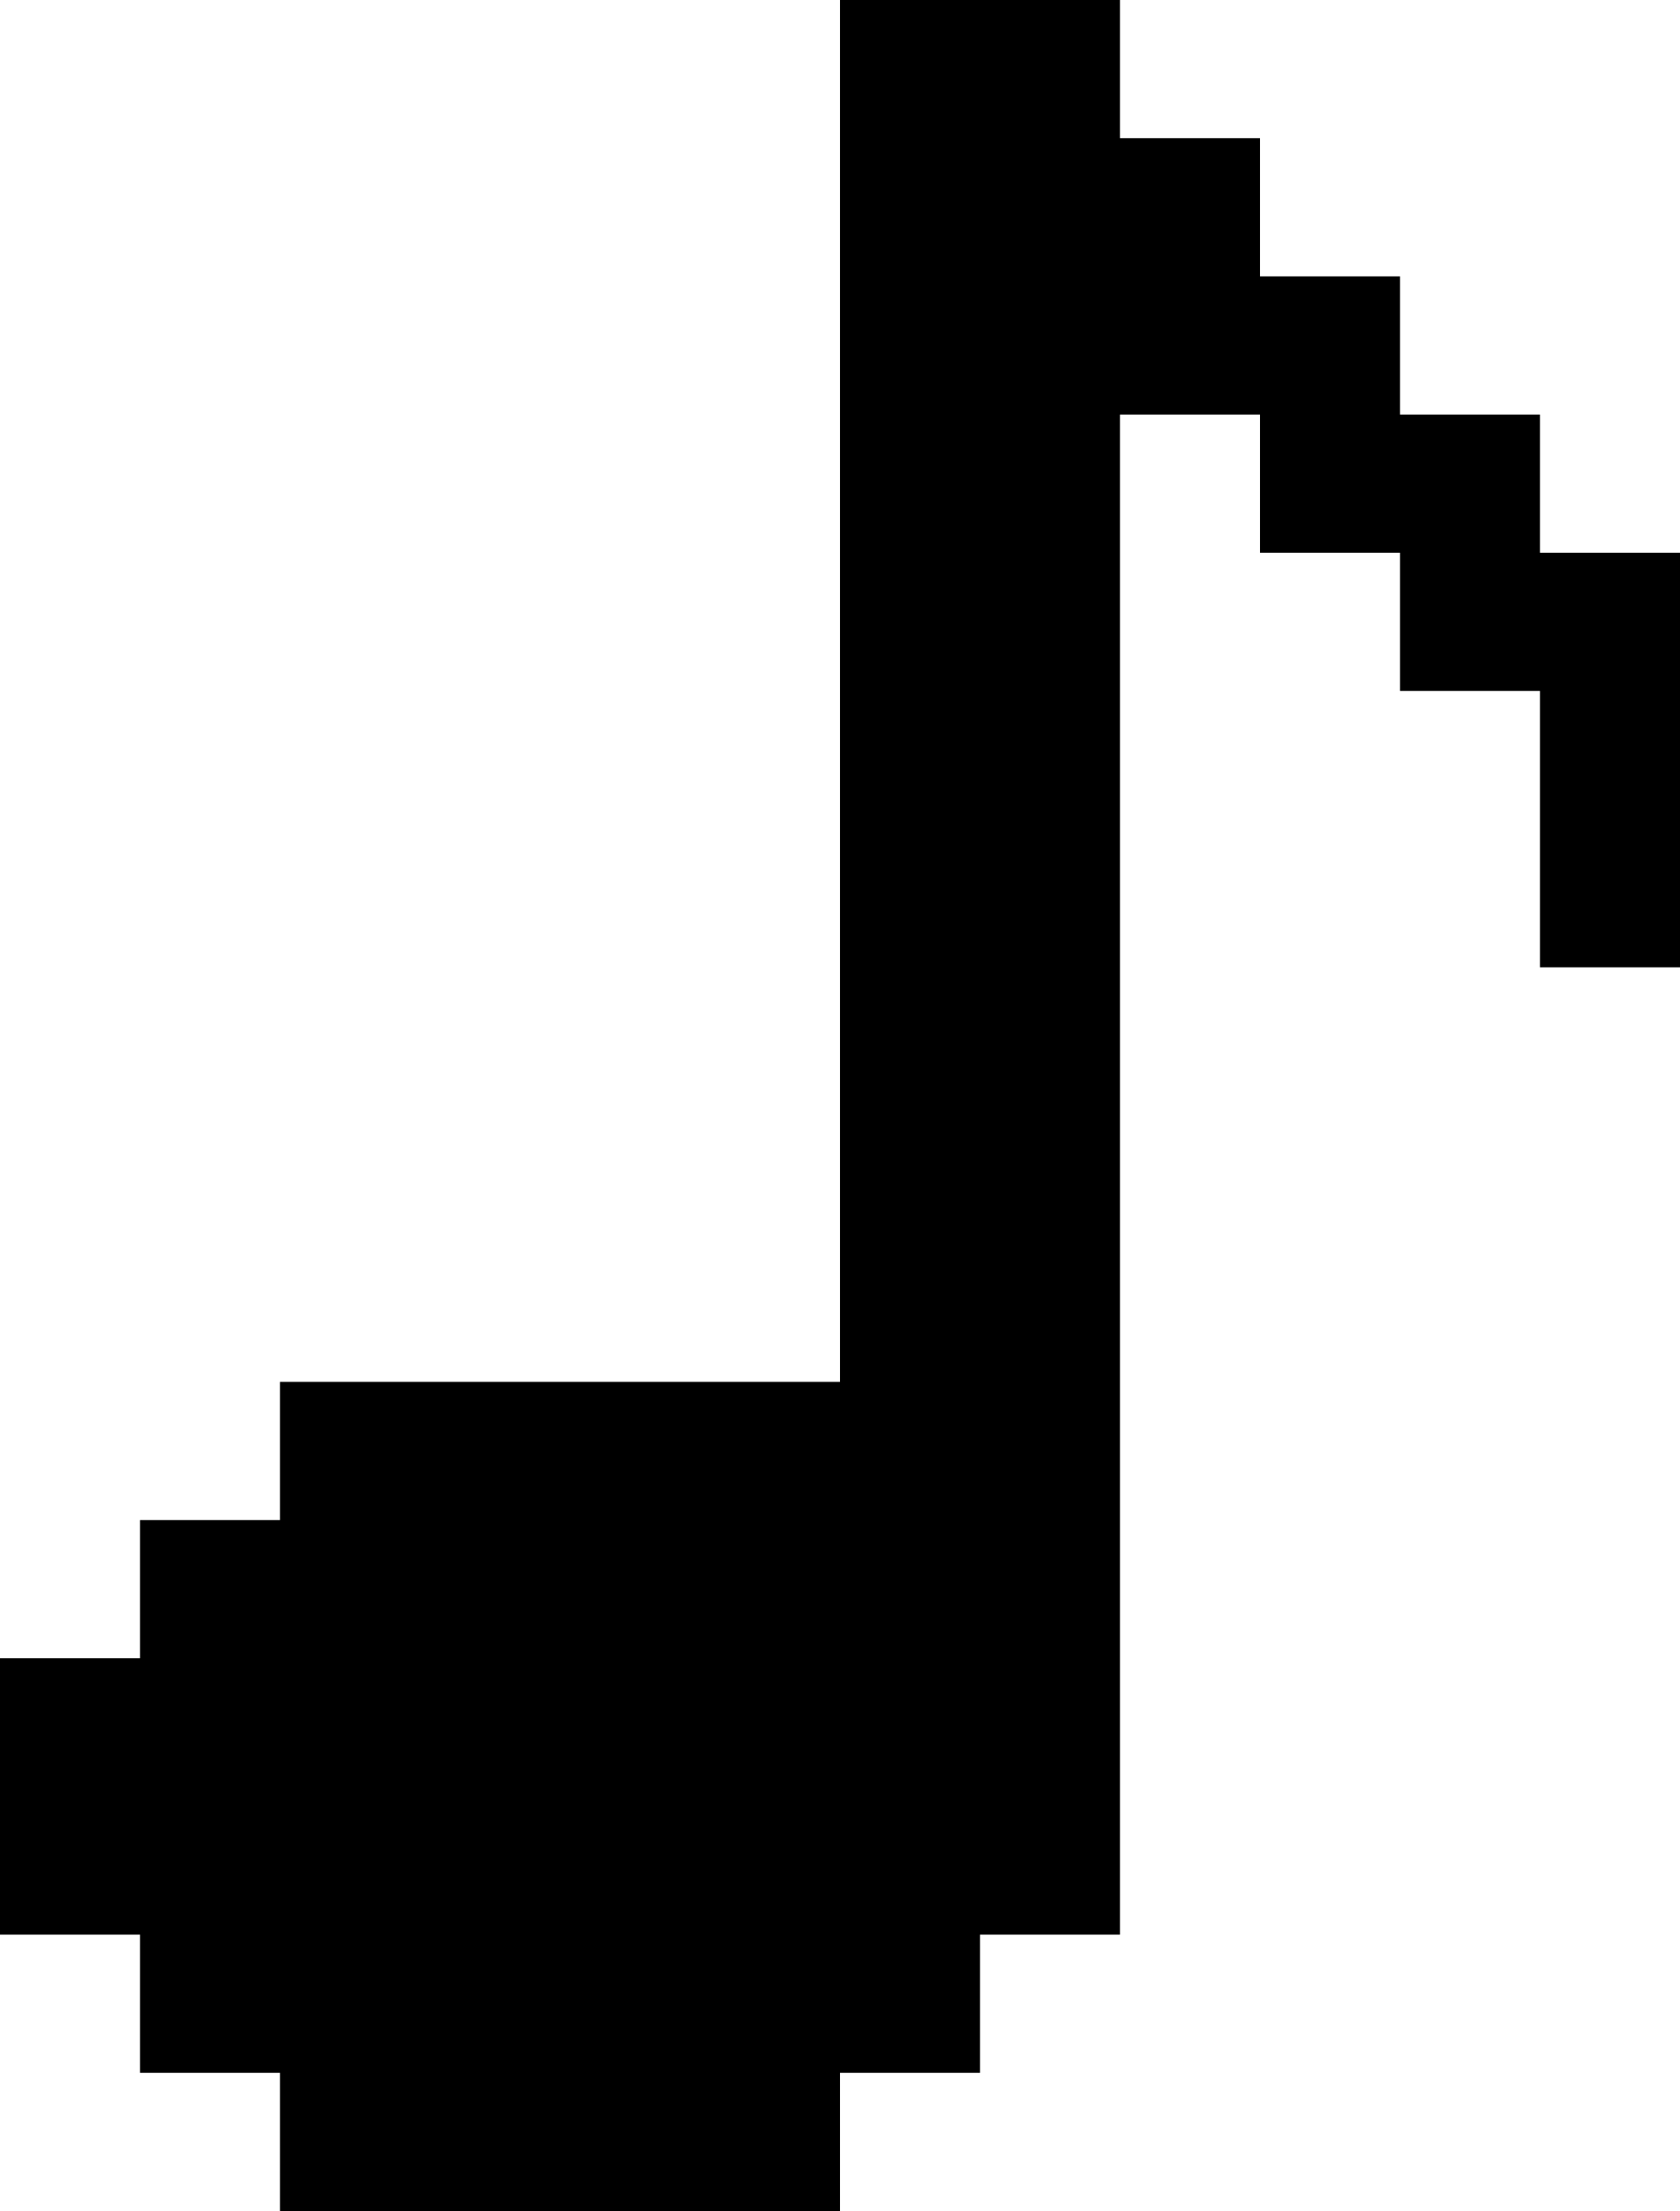
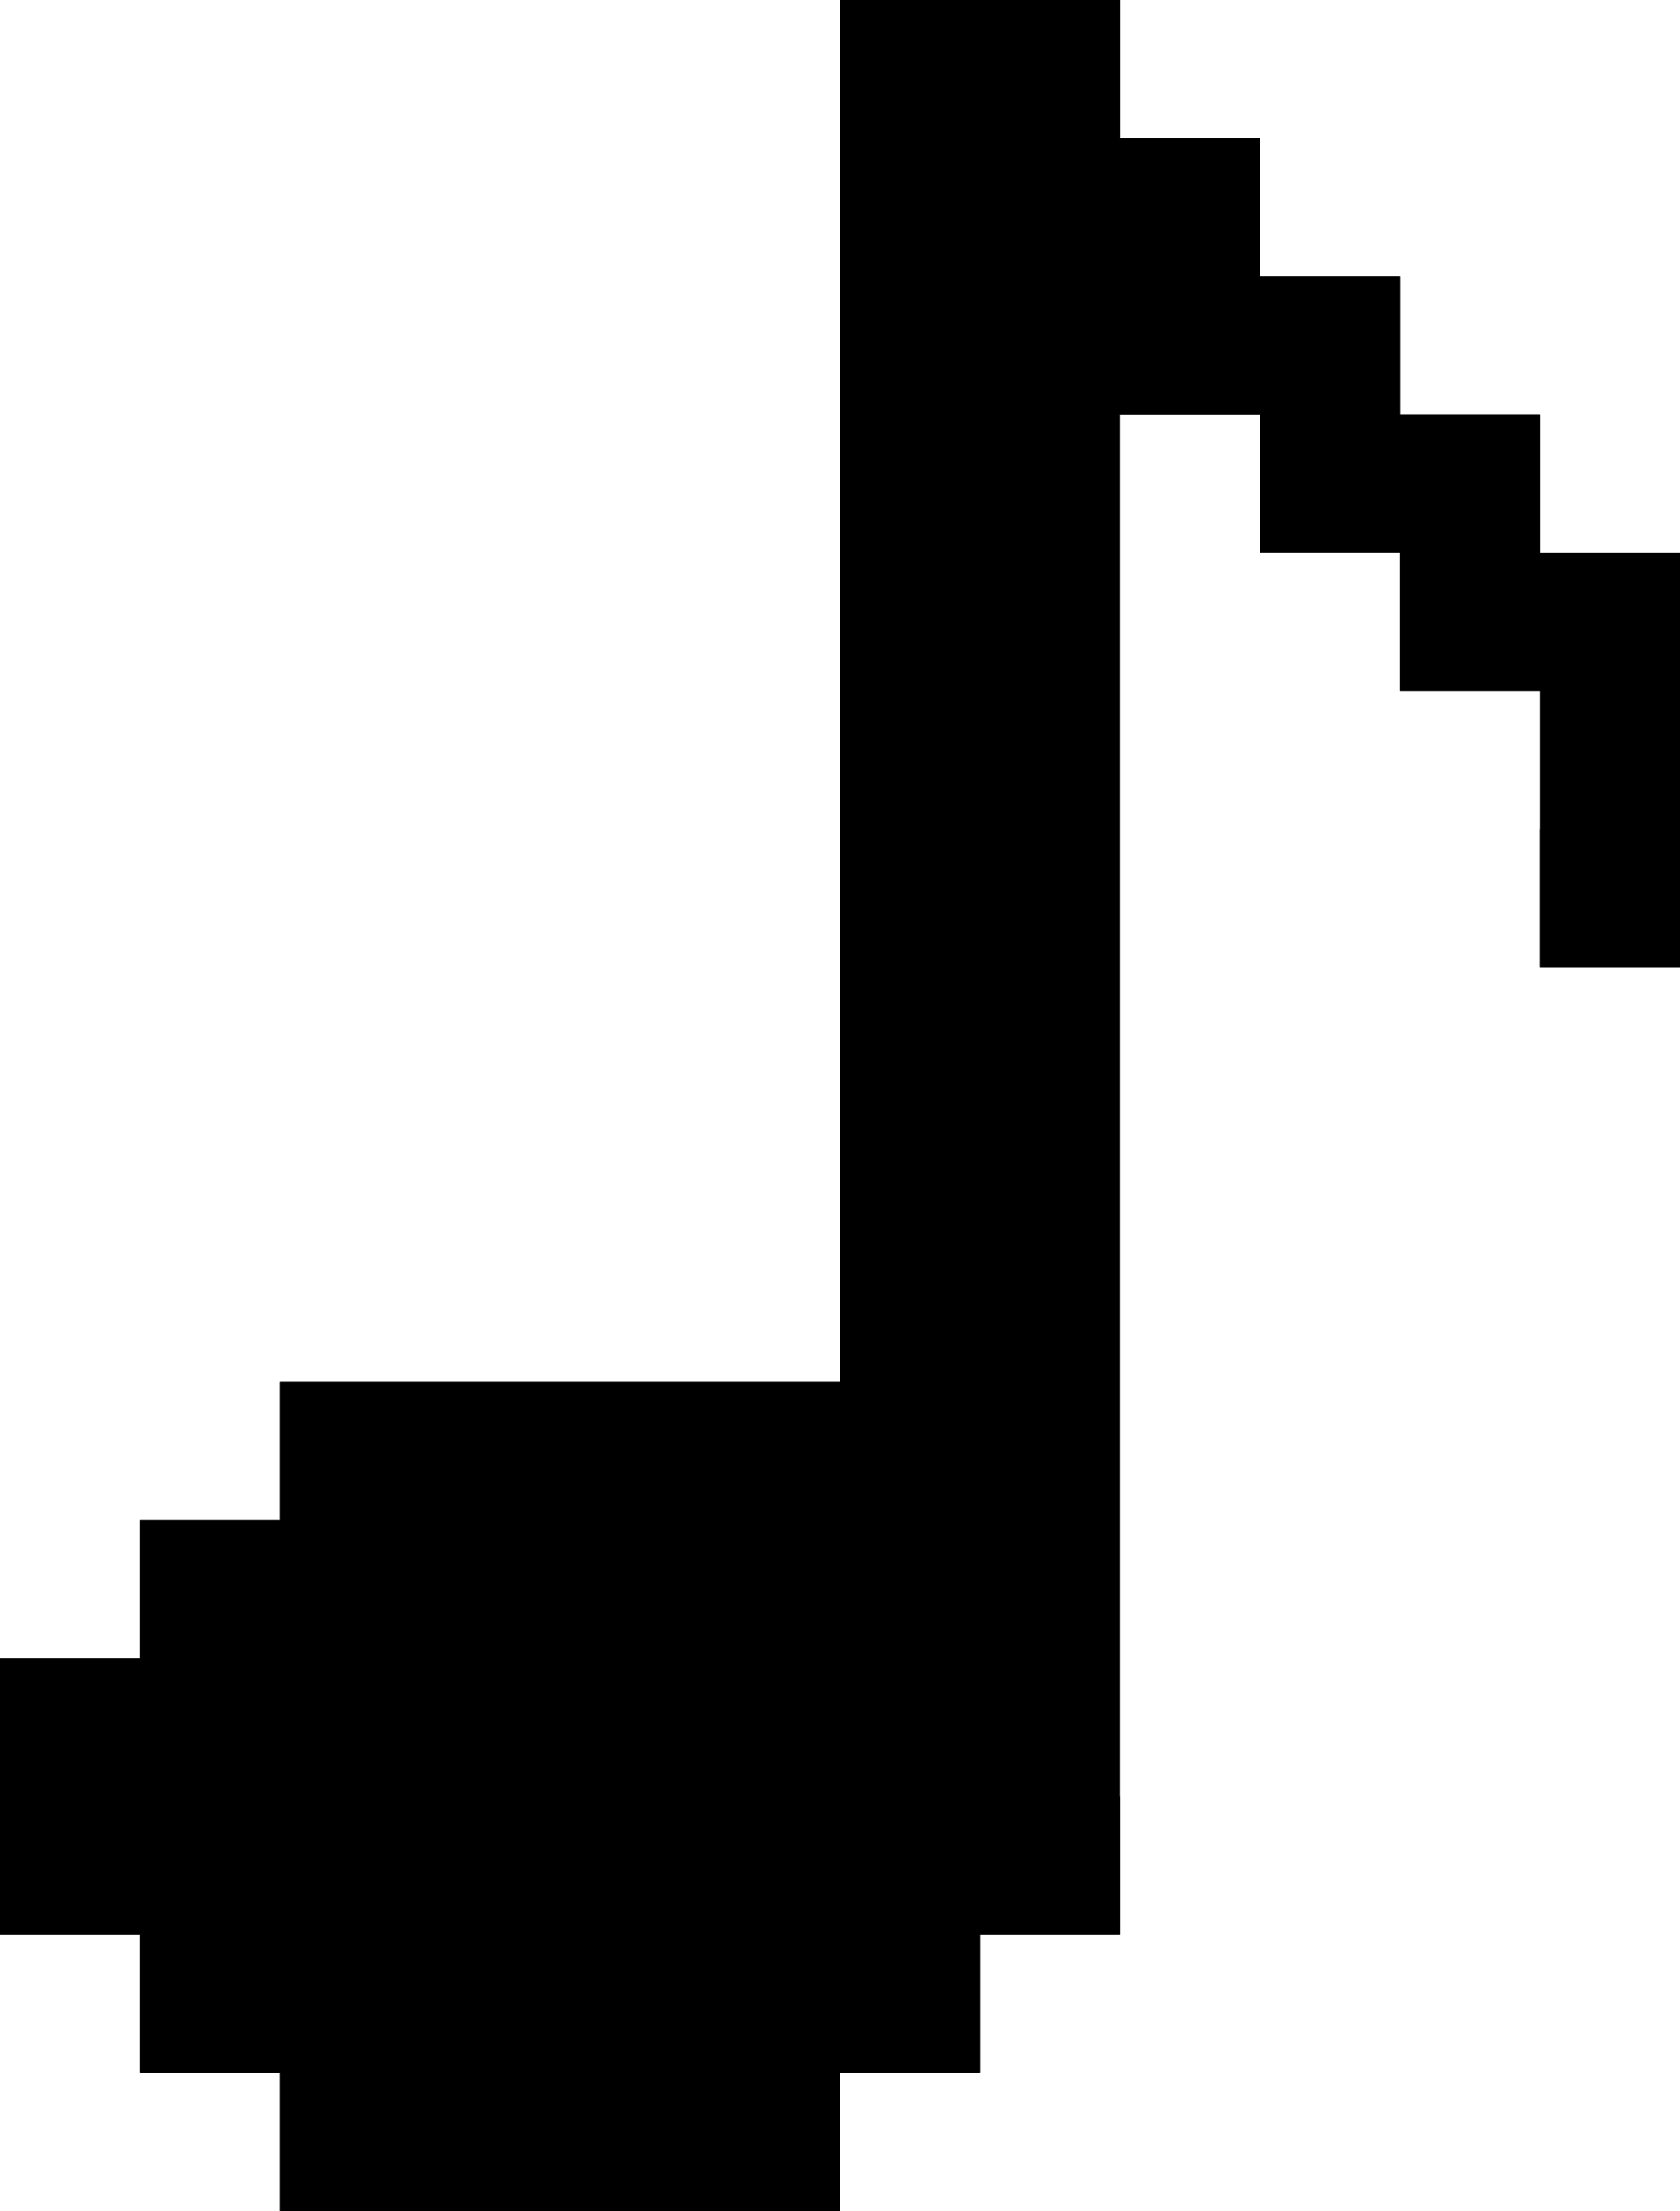
- <svg class="pixel-art" width="38" height="50" viewBox="0 0 38 50" aria-hidden="true">
+ <svg class="pixel-art pixel-icon" width="38" height="50" viewBox="0 0 38 50" aria-hidden="true">
  <path d="M25.333 3.125H28.5V6.25H31.667V9.375H34.833V12.5H38V21.875H34.833V15.625H31.667V12.5H28.5V9.375H25.333V43.75H22.167V46.875H19V50H6.333V46.875H3.167V43.75H0V37.5H3.167V34.375H6.333V31.25H19V0H25.333V3.125Z" fill="currentColor" />
+   <path class="pixel-icon__light" d="M19 0H25.333V3.125H19ZM25.333 3.125H28.5V6.25H25.333ZM28.5 6.25H31.667V9.375H28.5ZM31.667 9.375H34.833V12.5H31.667ZM34.833 12.5H38V15.625H34.833ZM6.333 31.25H19V34.375H6.333ZM3.167 34.375H6.333V37.5H3.167ZM0 37.5H3.167V40.625H0Z" />
+   <path class="pixel-icon__shade" d="M25.333 6.25H28.5V9.375H25.333ZM28.5 9.375H31.667V12.5H28.5ZM31.667 12.5H34.833V15.625H31.667ZM34.833 18.75H38V21.875H34.833ZM0 40.625H3.167V43.75H0ZM22.167 40.625H25.333V43.75H22.167ZM3.167 43.75H6.333V46.875H3.167ZM19 43.75H22.167V46.875H19ZM6.333 46.875H19V50H6.333Z" />
</svg>
